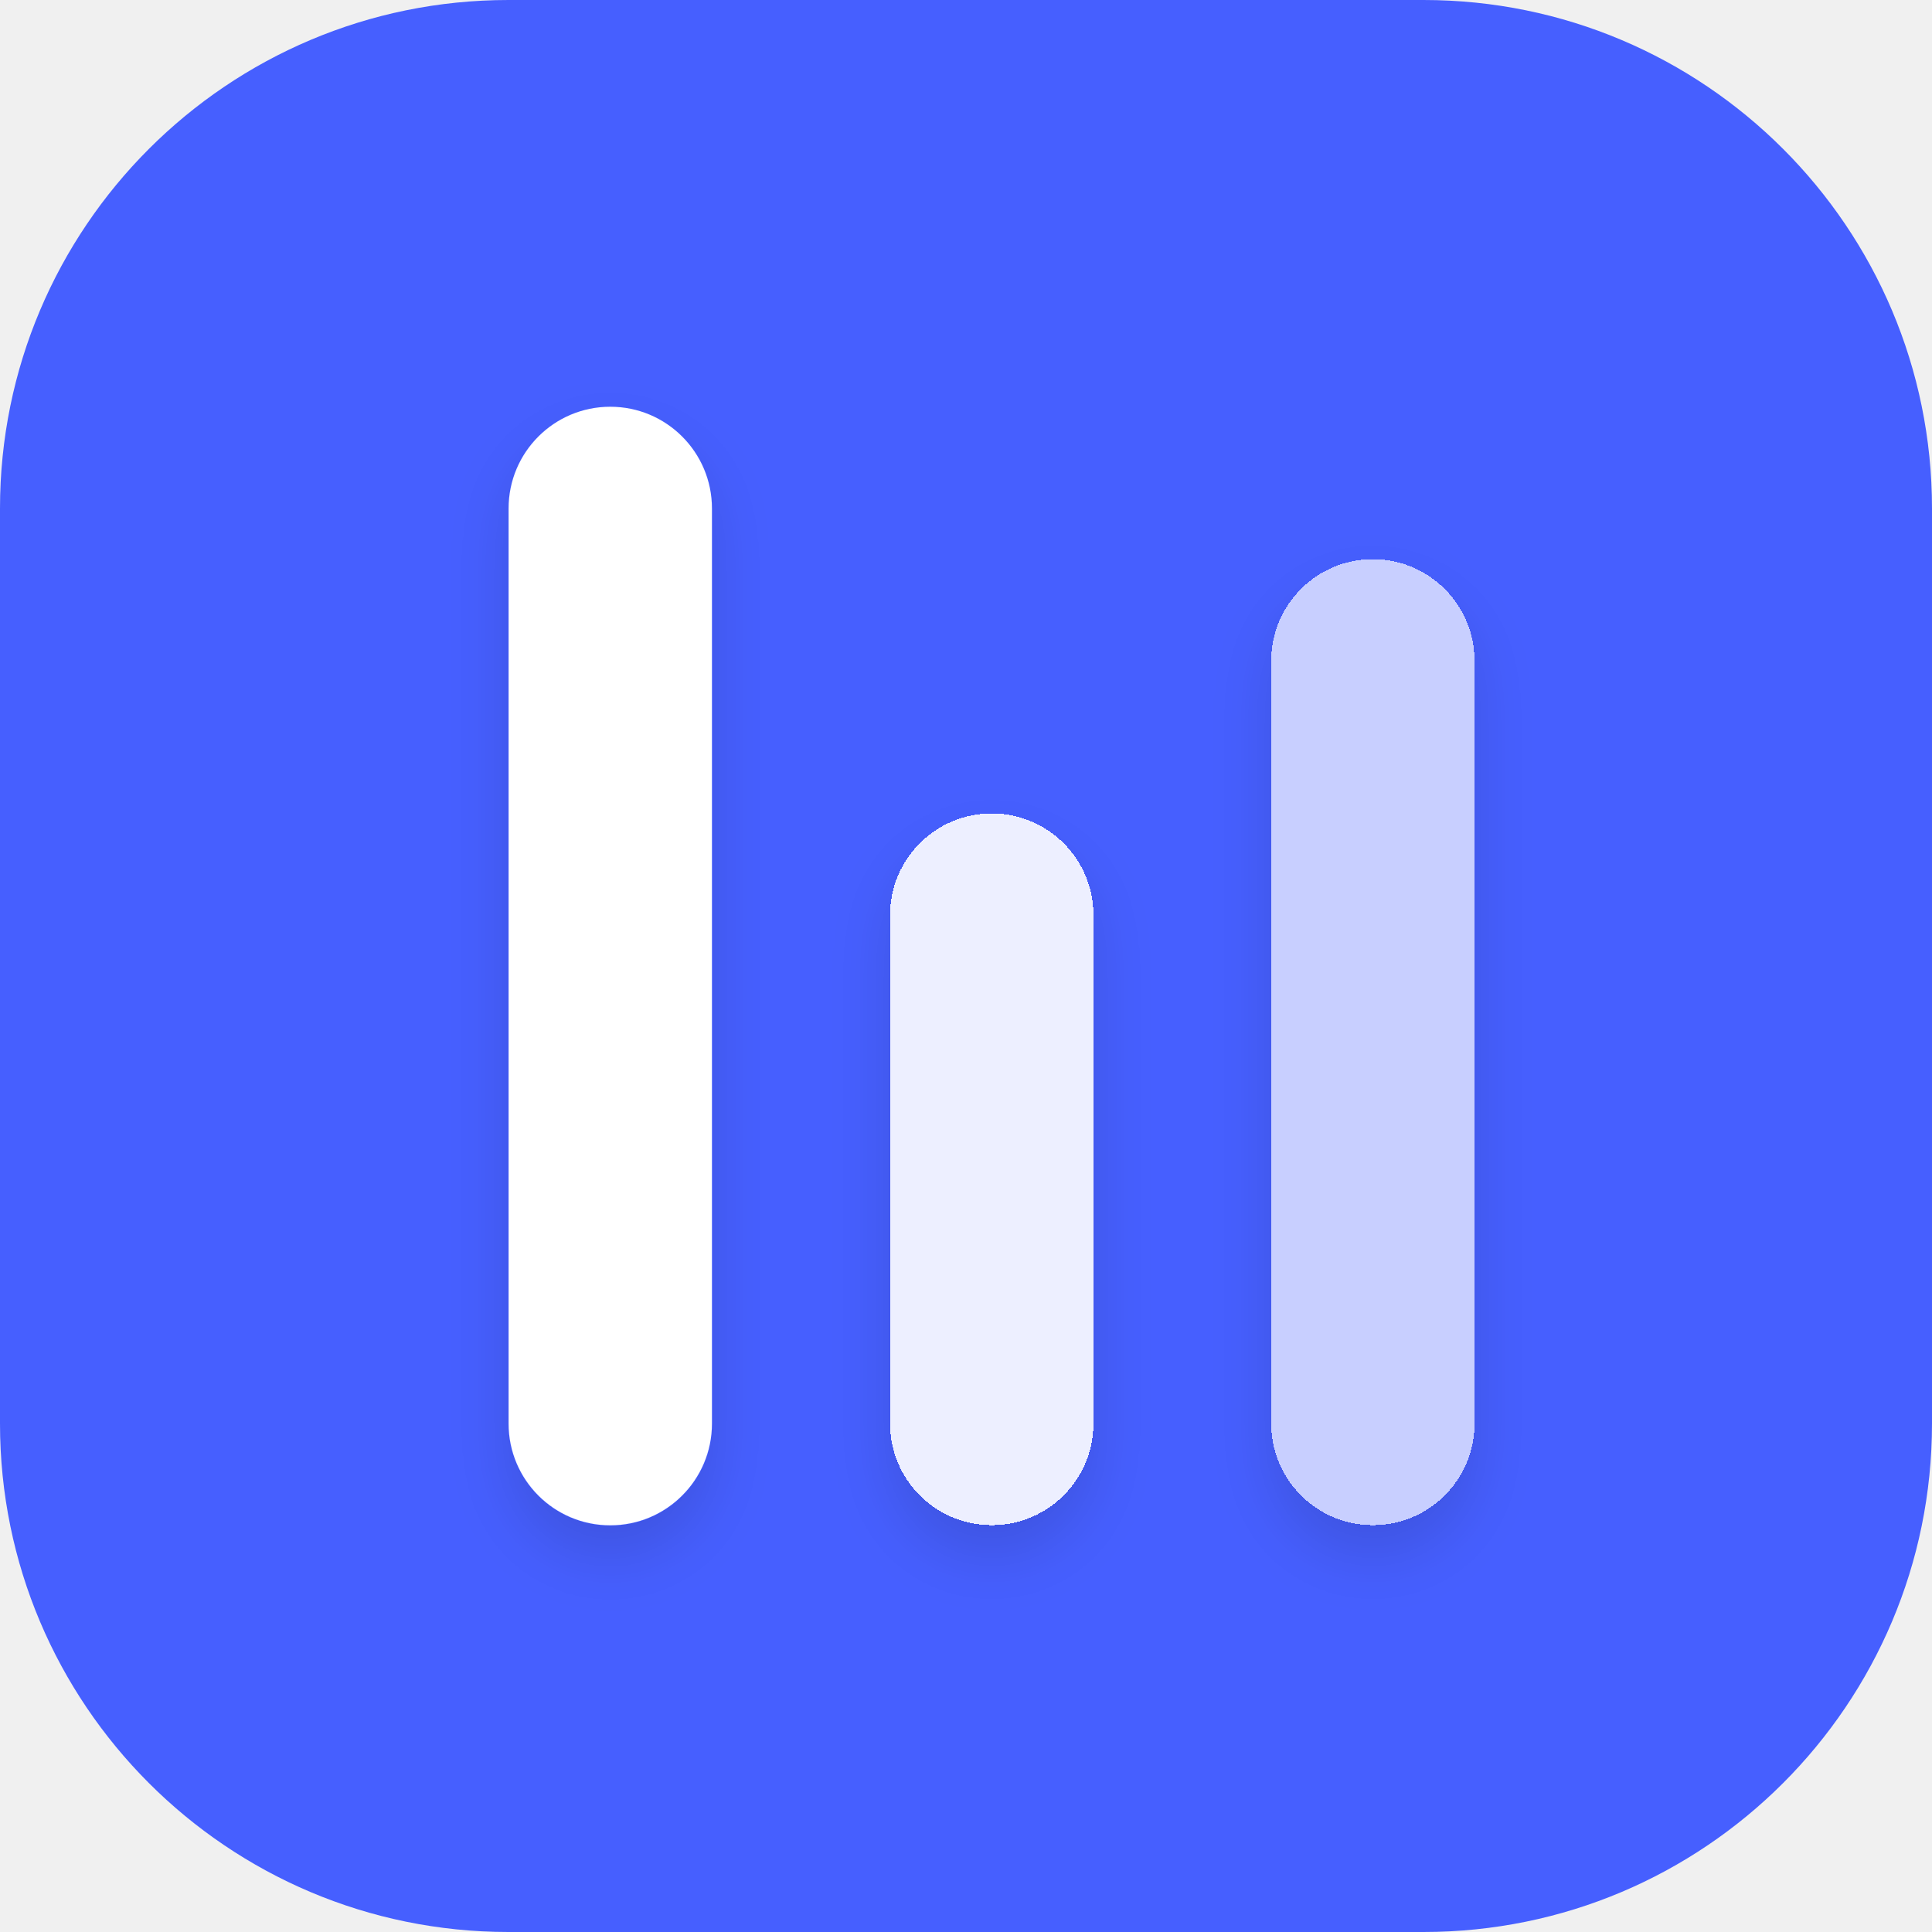
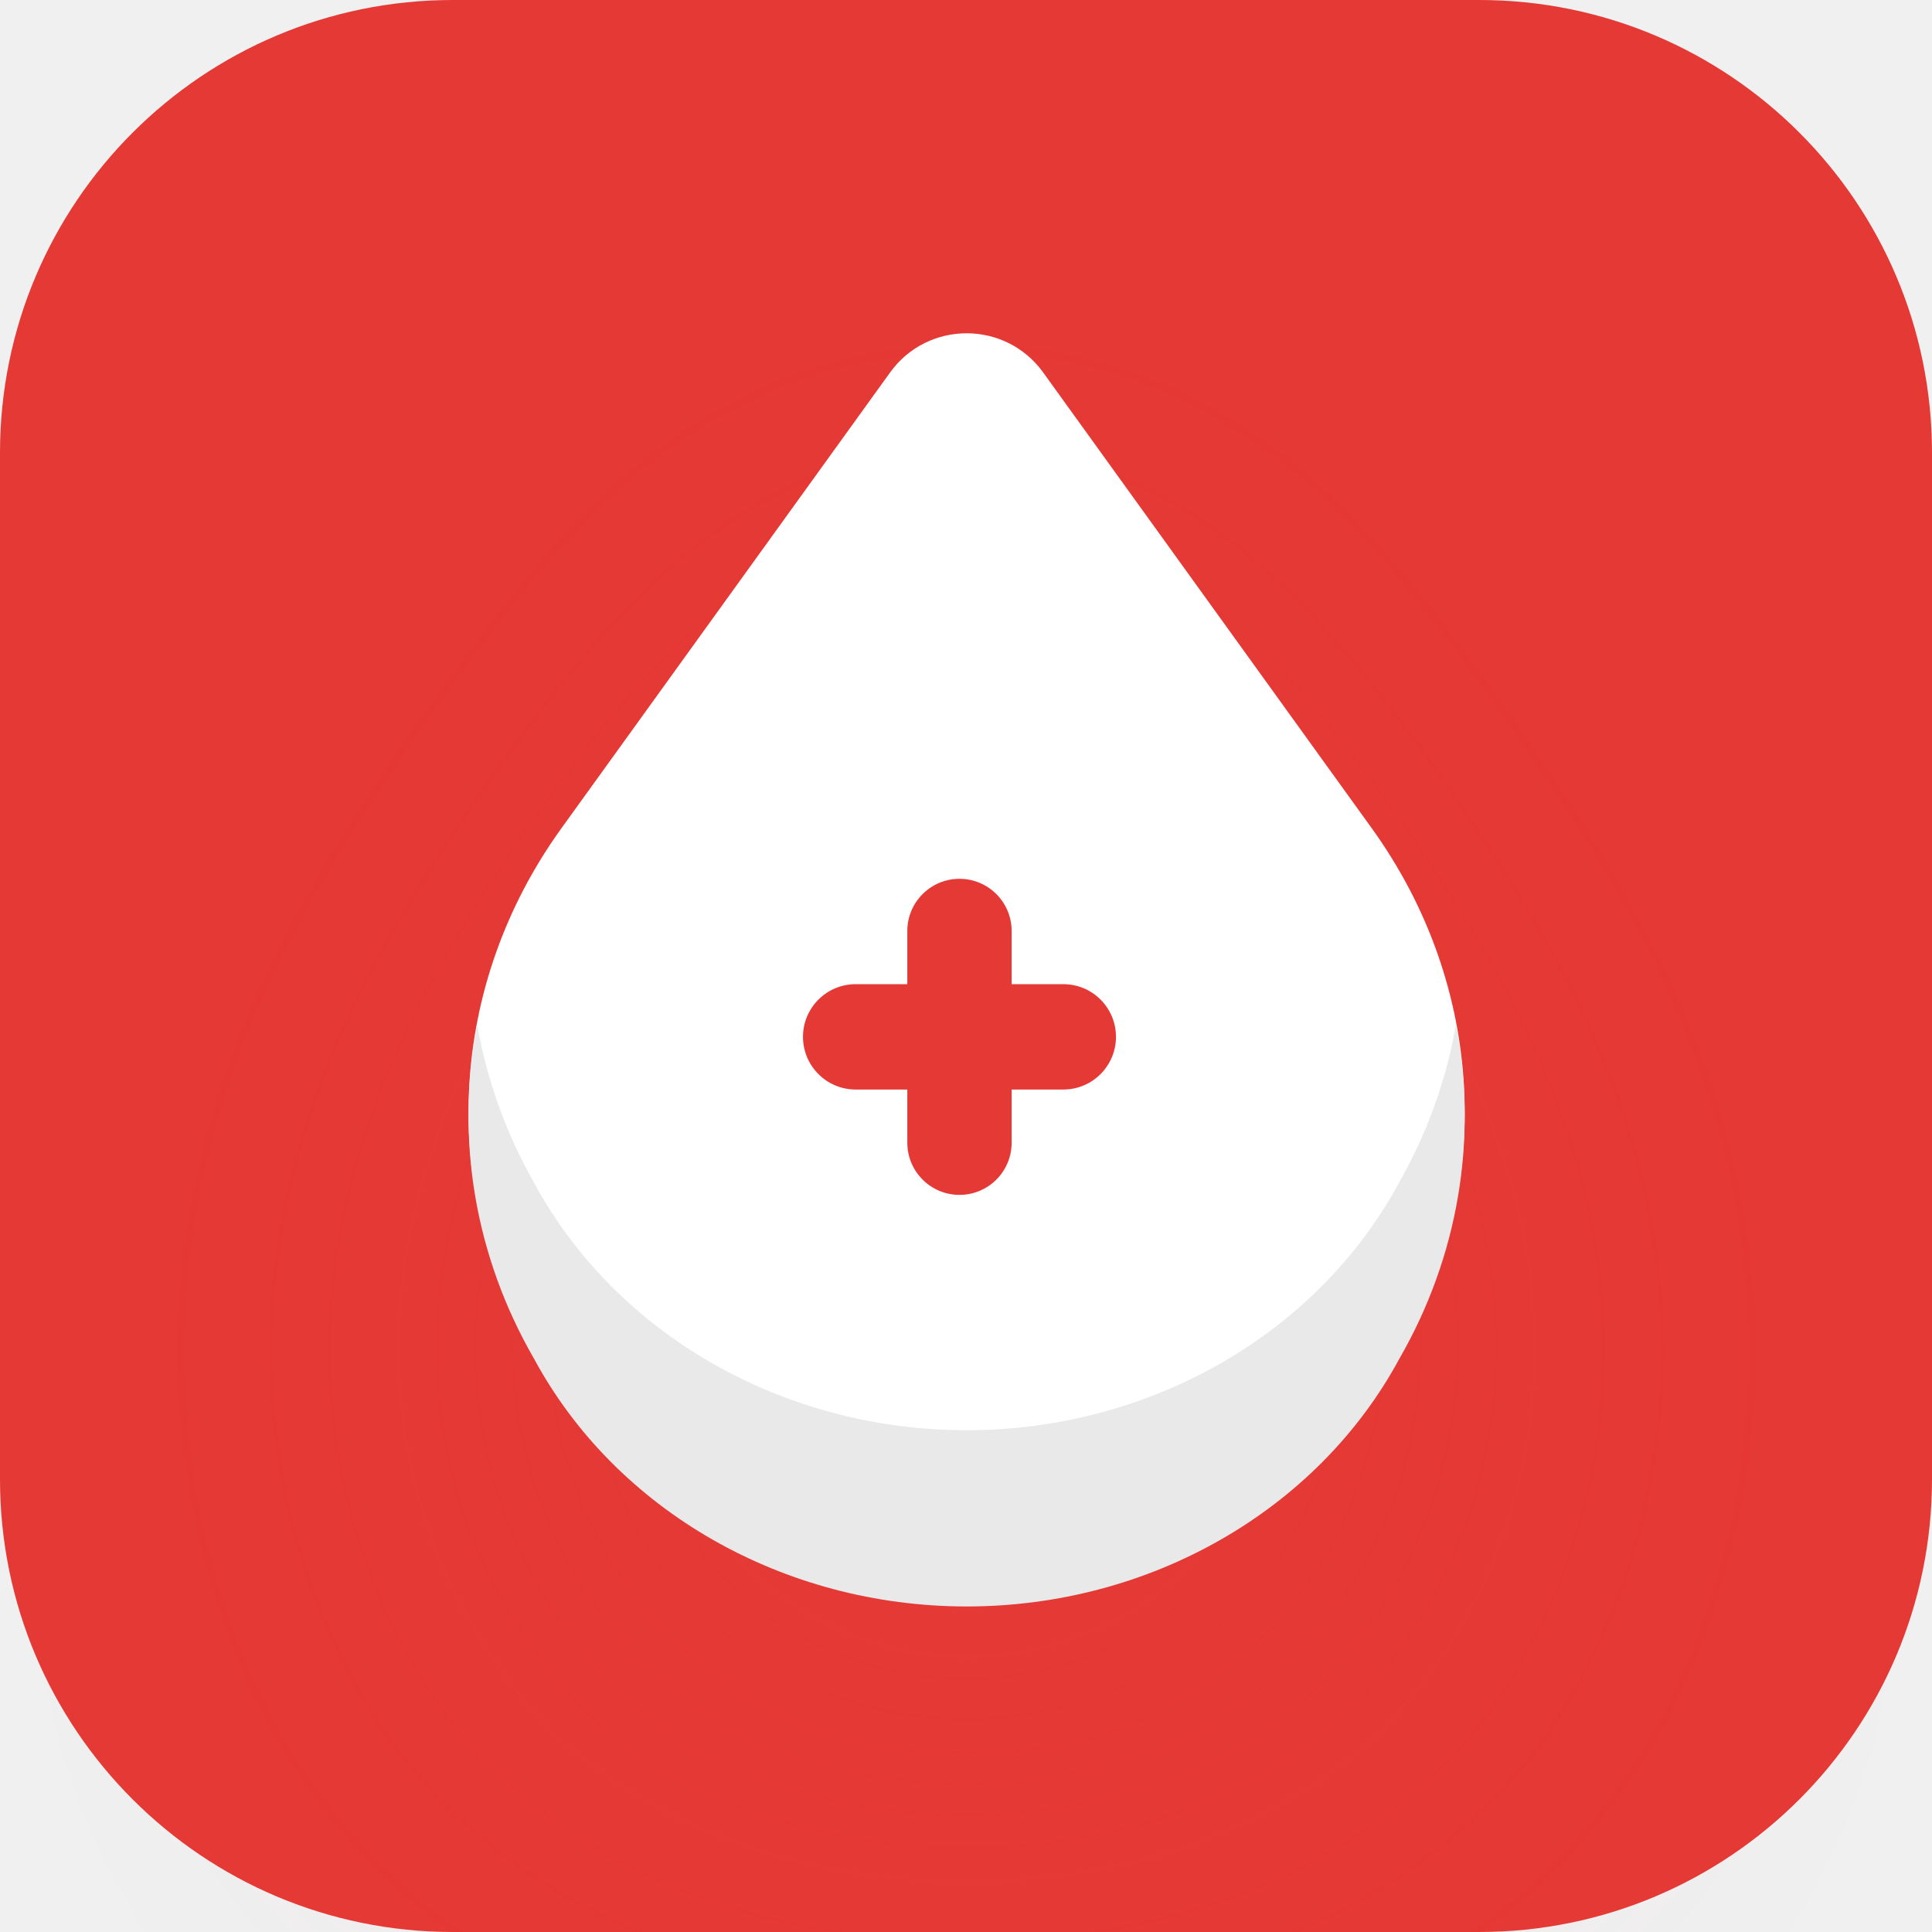
<svg xmlns="http://www.w3.org/2000/svg" width="32" height="32" viewBox="0 0 32 32" fill="none">
-   <path d="M0 8.421C0 3.77 3.77 0 8.421 0H23.579C28.23 0 32 3.77 32 8.421V23.579C32 28.23 28.23 32 23.579 32H8.421C3.77 32 0 28.23 0 23.579V8.421Z" fill="#465FFF" />
-   <g filter="url(#filter0_d_1884_16361)">
-     <path d="M8.424 8.422C8.424 7.491 9.178 6.737 10.108 6.737C11.038 6.737 11.792 7.491 11.792 8.422V23.579C11.792 24.51 11.038 25.264 10.108 25.264C9.178 25.264 8.424 24.51 8.424 23.579V8.422Z" fill="white" />
-   </g>
-   <g filter="url(#filter1_d_1884_16361)">
-     <path d="M14.742 15.157C14.742 14.227 15.496 13.473 16.426 13.473C17.357 13.473 18.111 14.227 18.111 15.157V23.578C18.111 24.508 17.357 25.262 16.426 25.262C15.496 25.262 14.742 24.508 14.742 23.578V15.157Z" fill="white" fill-opacity="0.9" shape-rendering="crispEdges" />
-   </g>
-   <g filter="url(#filter2_d_1884_16361)">
-     <path d="M21.055 10.946C21.055 10.016 21.809 9.262 22.739 9.262C23.669 9.262 24.423 10.016 24.423 10.946V23.578C24.423 24.508 23.669 25.262 22.739 25.262C21.809 25.262 21.055 24.508 21.055 23.578V10.946Z" fill="white" fill-opacity="0.7" shape-rendering="crispEdges" />
+   <g clip-path="url(#clip0_14_279)">
+     <path d="M0 7.5C0 3.358 3.358 0 7.5 0H24.5C28.642 0 32 3.358 32 7.5V24.5C32 28.642 28.642 32 24.5 32H7.5C3.358 32 0 28.642 0 24.5V7.5Z" fill="#E53935" />
+     <g filter="url(#filter0_d_14_279)">
+       <path d="M16.01 26.536C12.982 26.523 10.217 24.938 8.849 22.431C7.251 19.675 7.422 16.326 9.295 13.724L14.743 6.169C15.366 5.304 16.654 5.304 17.278 6.169L22.726 13.726C24.598 16.328 24.769 19.676 23.171 22.431C21.804 24.938 19.038 26.523 16.01 26.536Z" fill="white" />
+     </g>
+     <path d="M23.174 19.586C21.816 22.1 19.042 23.689 16.008 23.689C12.974 23.689 10.2 22.1 8.843 19.586C8.381 18.771 8.065 17.891 7.906 16.983C7.538 18.869 7.869 20.815 8.846 22.506C10.204 25.02 12.977 26.608 16.011 26.608C19.045 26.608 21.819 25.02 23.177 22.506C24.152 20.815 24.482 18.869 24.113 16.983C23.954 17.892 23.636 18.771 23.174 19.586Z" fill="#E9E9E9" />
+     <path d="M16.756 18.927C16.756 19.404 16.369 19.791 15.892 19.791C15.415 19.791 15.028 19.404 15.028 18.927V18.046H14.172C13.691 18.046 13.3 17.655 13.3 17.173C13.3 16.692 13.691 16.301 14.172 16.301H15.028V15.42C15.028 14.943 15.415 14.556 15.892 14.556C16.369 14.556 16.756 14.943 16.756 15.42V16.301H17.612C18.094 16.301 18.484 16.692 18.484 17.173C18.484 17.655 18.094 18.046 17.612 18.046H16.756V18.927Z" fill="#E53935" />
  </g>
  <defs>
-     <filter id="filter0_d_1884_16361" x="7.424" y="6.237" width="5.368" height="20.526" filterUnits="userSpaceOnUse" color-interpolation-filters="sRGB">
+     <filter id="filter0_d_14_279" x="-52.24" y="-50.48" width="136.5" height="141.016" filterUnits="userSpaceOnUse" color-interpolation-filters="sRGB">
      <feFlood flood-opacity="0" result="BackgroundImageFix" />
      <feColorMatrix in="SourceAlpha" type="matrix" values="0 0 0 0 0 0 0 0 0 0 0 0 0 0 0 0 0 0 127 0" result="hardAlpha" />
-       <feOffset dy="0.5" />
-       <feGaussianBlur stdDeviation="0.5" />
-       <feComposite in2="hardAlpha" operator="out" />
-       <feColorMatrix type="matrix" values="0 0 0 0 0 0 0 0 0 0 0 0 0 0 0 0 0 0 0.12 0" />
-       <feBlend mode="normal" in2="BackgroundImageFix" result="effect1_dropShadow_1884_16361" />
-       <feBlend mode="normal" in="SourceGraphic" in2="effect1_dropShadow_1884_16361" result="shape" />
+       <feOffset dy="4" />
+       <feGaussianBlur stdDeviation="30" />
+       <feColorMatrix type="matrix" values="0 0 0 0 0.898 0 0 0 0 0.224 0 0 0 0 0.208 0 0 0 0.5 0" />
+       <feBlend mode="normal" in2="BackgroundImageFix" result="effect1_dropShadow_14_279" />
+       <feBlend mode="normal" in="SourceGraphic" in2="effect1_dropShadow_14_279" result="shape" />
    </filter>
-     <filter id="filter1_d_1884_16361" x="13.742" y="12.973" width="5.368" height="13.789" filterUnits="userSpaceOnUse" color-interpolation-filters="sRGB">
-       <feFlood flood-opacity="0" result="BackgroundImageFix" />
-       <feColorMatrix in="SourceAlpha" type="matrix" values="0 0 0 0 0 0 0 0 0 0 0 0 0 0 0 0 0 0 127 0" result="hardAlpha" />
-       <feOffset dy="0.5" />
-       <feGaussianBlur stdDeviation="0.5" />
-       <feComposite in2="hardAlpha" operator="out" />
-       <feColorMatrix type="matrix" values="0 0 0 0 0 0 0 0 0 0 0 0 0 0 0 0 0 0 0.12 0" />
-       <feBlend mode="normal" in2="BackgroundImageFix" result="effect1_dropShadow_1884_16361" />
-       <feBlend mode="normal" in="SourceGraphic" in2="effect1_dropShadow_1884_16361" result="shape" />
-     </filter>
-     <filter id="filter2_d_1884_16361" x="20.055" y="8.762" width="5.368" height="18" filterUnits="userSpaceOnUse" color-interpolation-filters="sRGB">
-       <feFlood flood-opacity="0" result="BackgroundImageFix" />
-       <feColorMatrix in="SourceAlpha" type="matrix" values="0 0 0 0 0 0 0 0 0 0 0 0 0 0 0 0 0 0 127 0" result="hardAlpha" />
-       <feOffset dy="0.5" />
-       <feGaussianBlur stdDeviation="0.5" />
-       <feComposite in2="hardAlpha" operator="out" />
-       <feColorMatrix type="matrix" values="0 0 0 0 0 0 0 0 0 0 0 0 0 0 0 0 0 0 0.12 0" />
-       <feBlend mode="normal" in2="BackgroundImageFix" result="effect1_dropShadow_1884_16361" />
-       <feBlend mode="normal" in="SourceGraphic" in2="effect1_dropShadow_1884_16361" result="shape" />
-     </filter>
+     <clipPath id="clip0_14_279">
+       <rect width="32" height="32" fill="white" />
+     </clipPath>
  </defs>
</svg>
